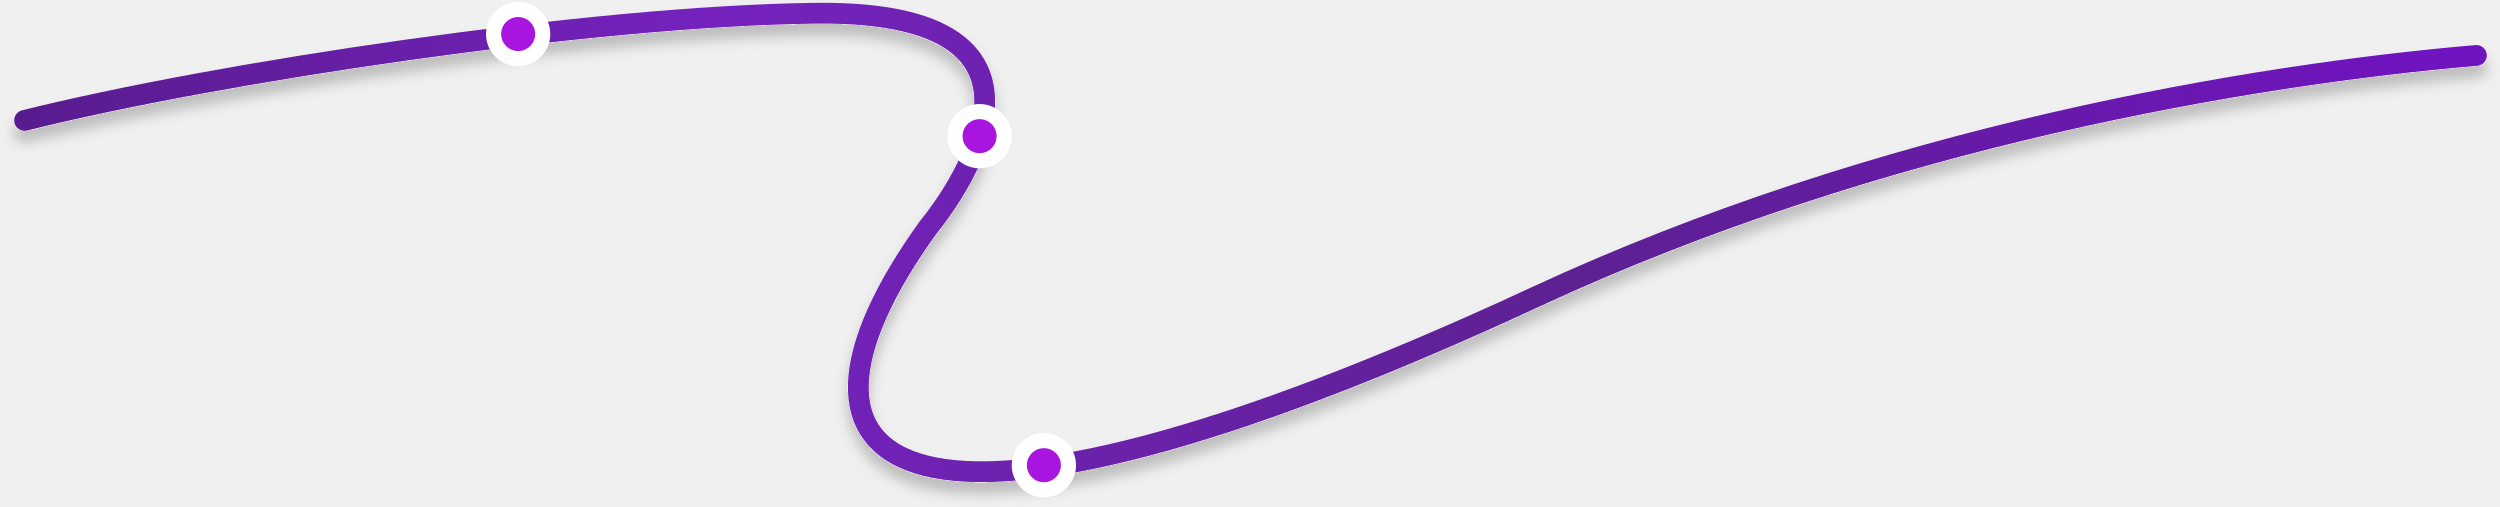
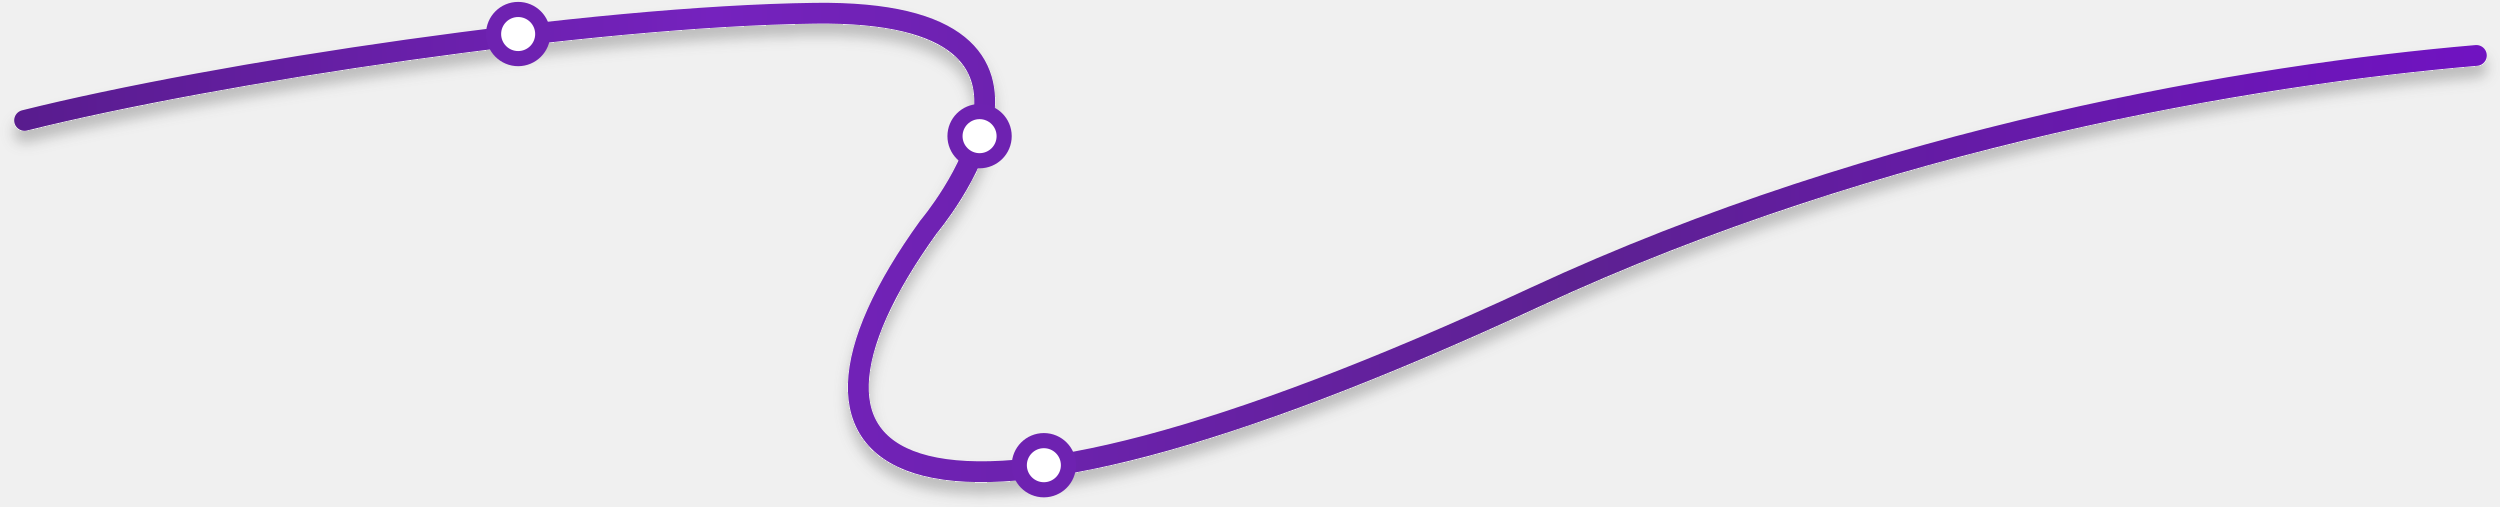
<svg xmlns="http://www.w3.org/2000/svg" width="1322" height="268" viewBox="0 0 1322 268" fill="none">
  <g filter="url(#filter0_d)">
    <path id="path_line" d="M13 63.671C114.666 38.312 311.781 8.517 431 7C588.2 5 491 120 491 120C396.5 251 475 313.5 812 157C994.734 72.14 1191.34 39.427 1309.5 29.317" stroke="url(#paint0_linear)" stroke-width="11" stroke-linecap="round" />
  </g>
-   <rect class="point" x="261" y="5" width="26" height="26" rx="13" fill="#A815DE" stroke="white" stroke-width="8" />
-   <rect class="point" x="505" y="59" width="26" height="26" rx="13" fill="#A815DE" stroke="white" stroke-width="8" />
-   <rect class="point" x="539" y="233" width="26" height="26" rx="13" fill="#A815DE" stroke="white" stroke-width="8" />
+   <rect class="point" x="261" y="5" width="26" height="26" rx="13" fill="white" stroke="#6e22b1" stroke-width="8" />
+   <rect class="point" x="505" y="59" width="26" height="26" rx="13" fill="white" stroke="#6e22b1" stroke-width="8" />
+   <rect class="point" x="539" y="233" width="26" height="26" rx="13" fill="white" stroke="#6e22b1" stroke-width="8" />
  <defs>
    <filter id="filter0_d" x="0.499" y="0.474" width="1321.5" height="267.474" filterUnits="userSpaceOnUse" color-interpolation-filters="sRGB">
      <feFlood flood-opacity="0" result="BackgroundImageFix" />
      <feColorMatrix in="SourceAlpha" type="matrix" values="0 0 0 0 0 0 0 0 0 0 0 0 0 0 0 0 0 0 127 0" result="hardAlpha" />
      <feOffset dy="6" />
      <feGaussianBlur stdDeviation="3.5" />
      <feComposite in2="hardAlpha" operator="out" />
      <feColorMatrix type="matrix" values="0 0 0 0 0.267 0 0 0 0 0.267 0 0 0 0 0.267 0 0 0 0.3 0" />
      <feBlend mode="normal" in2="BackgroundImageFix" result="effect1_dropShadow" />
      <feBlend mode="normal" in="SourceGraphic" in2="effect1_dropShadow" result="shape" />
    </filter>
    <linearGradient id="paint0_linear" x1="-37.5" y1="75.5" x2="1440" y2="65" gradientUnits="userSpaceOnUse">
      <stop stop-color="#551B88" />
      <stop offset="0.281" stop-color="#7522BE" />
      <stop offset="0.589" stop-color="#5D2192" />
      <stop offset="1" stop-color="#750FCE" />
    </linearGradient>
  </defs>
</svg>
